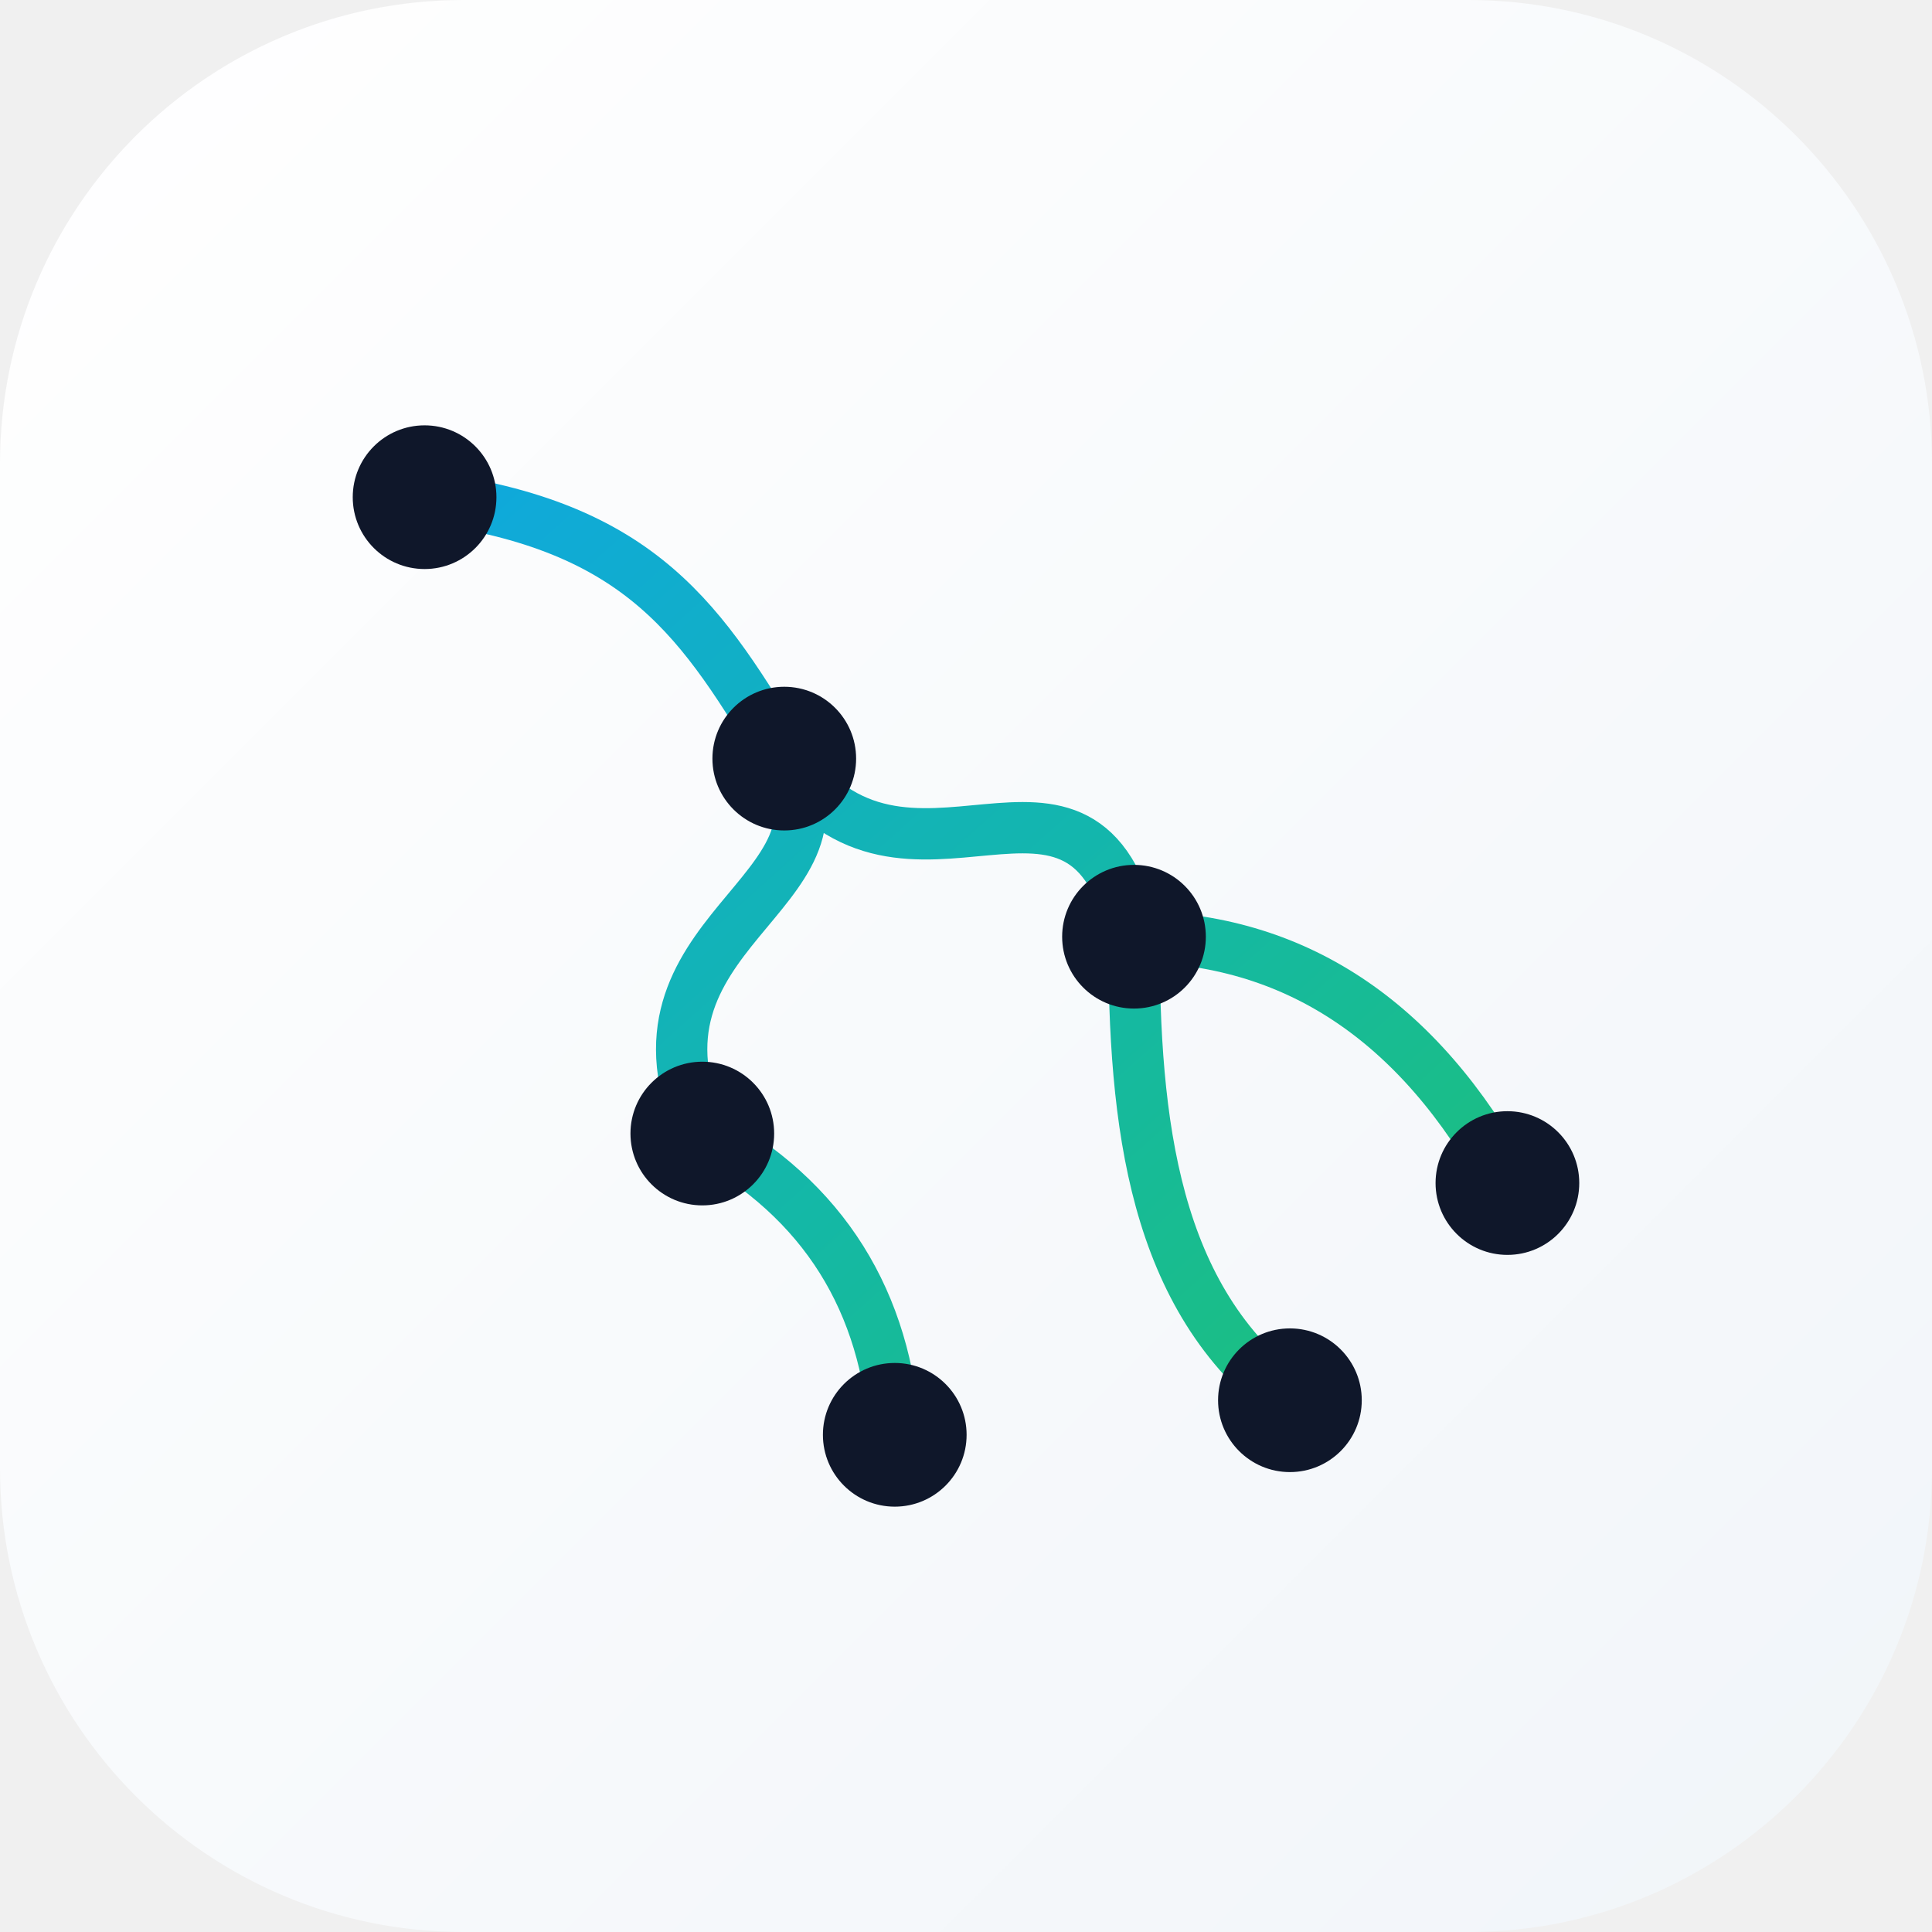
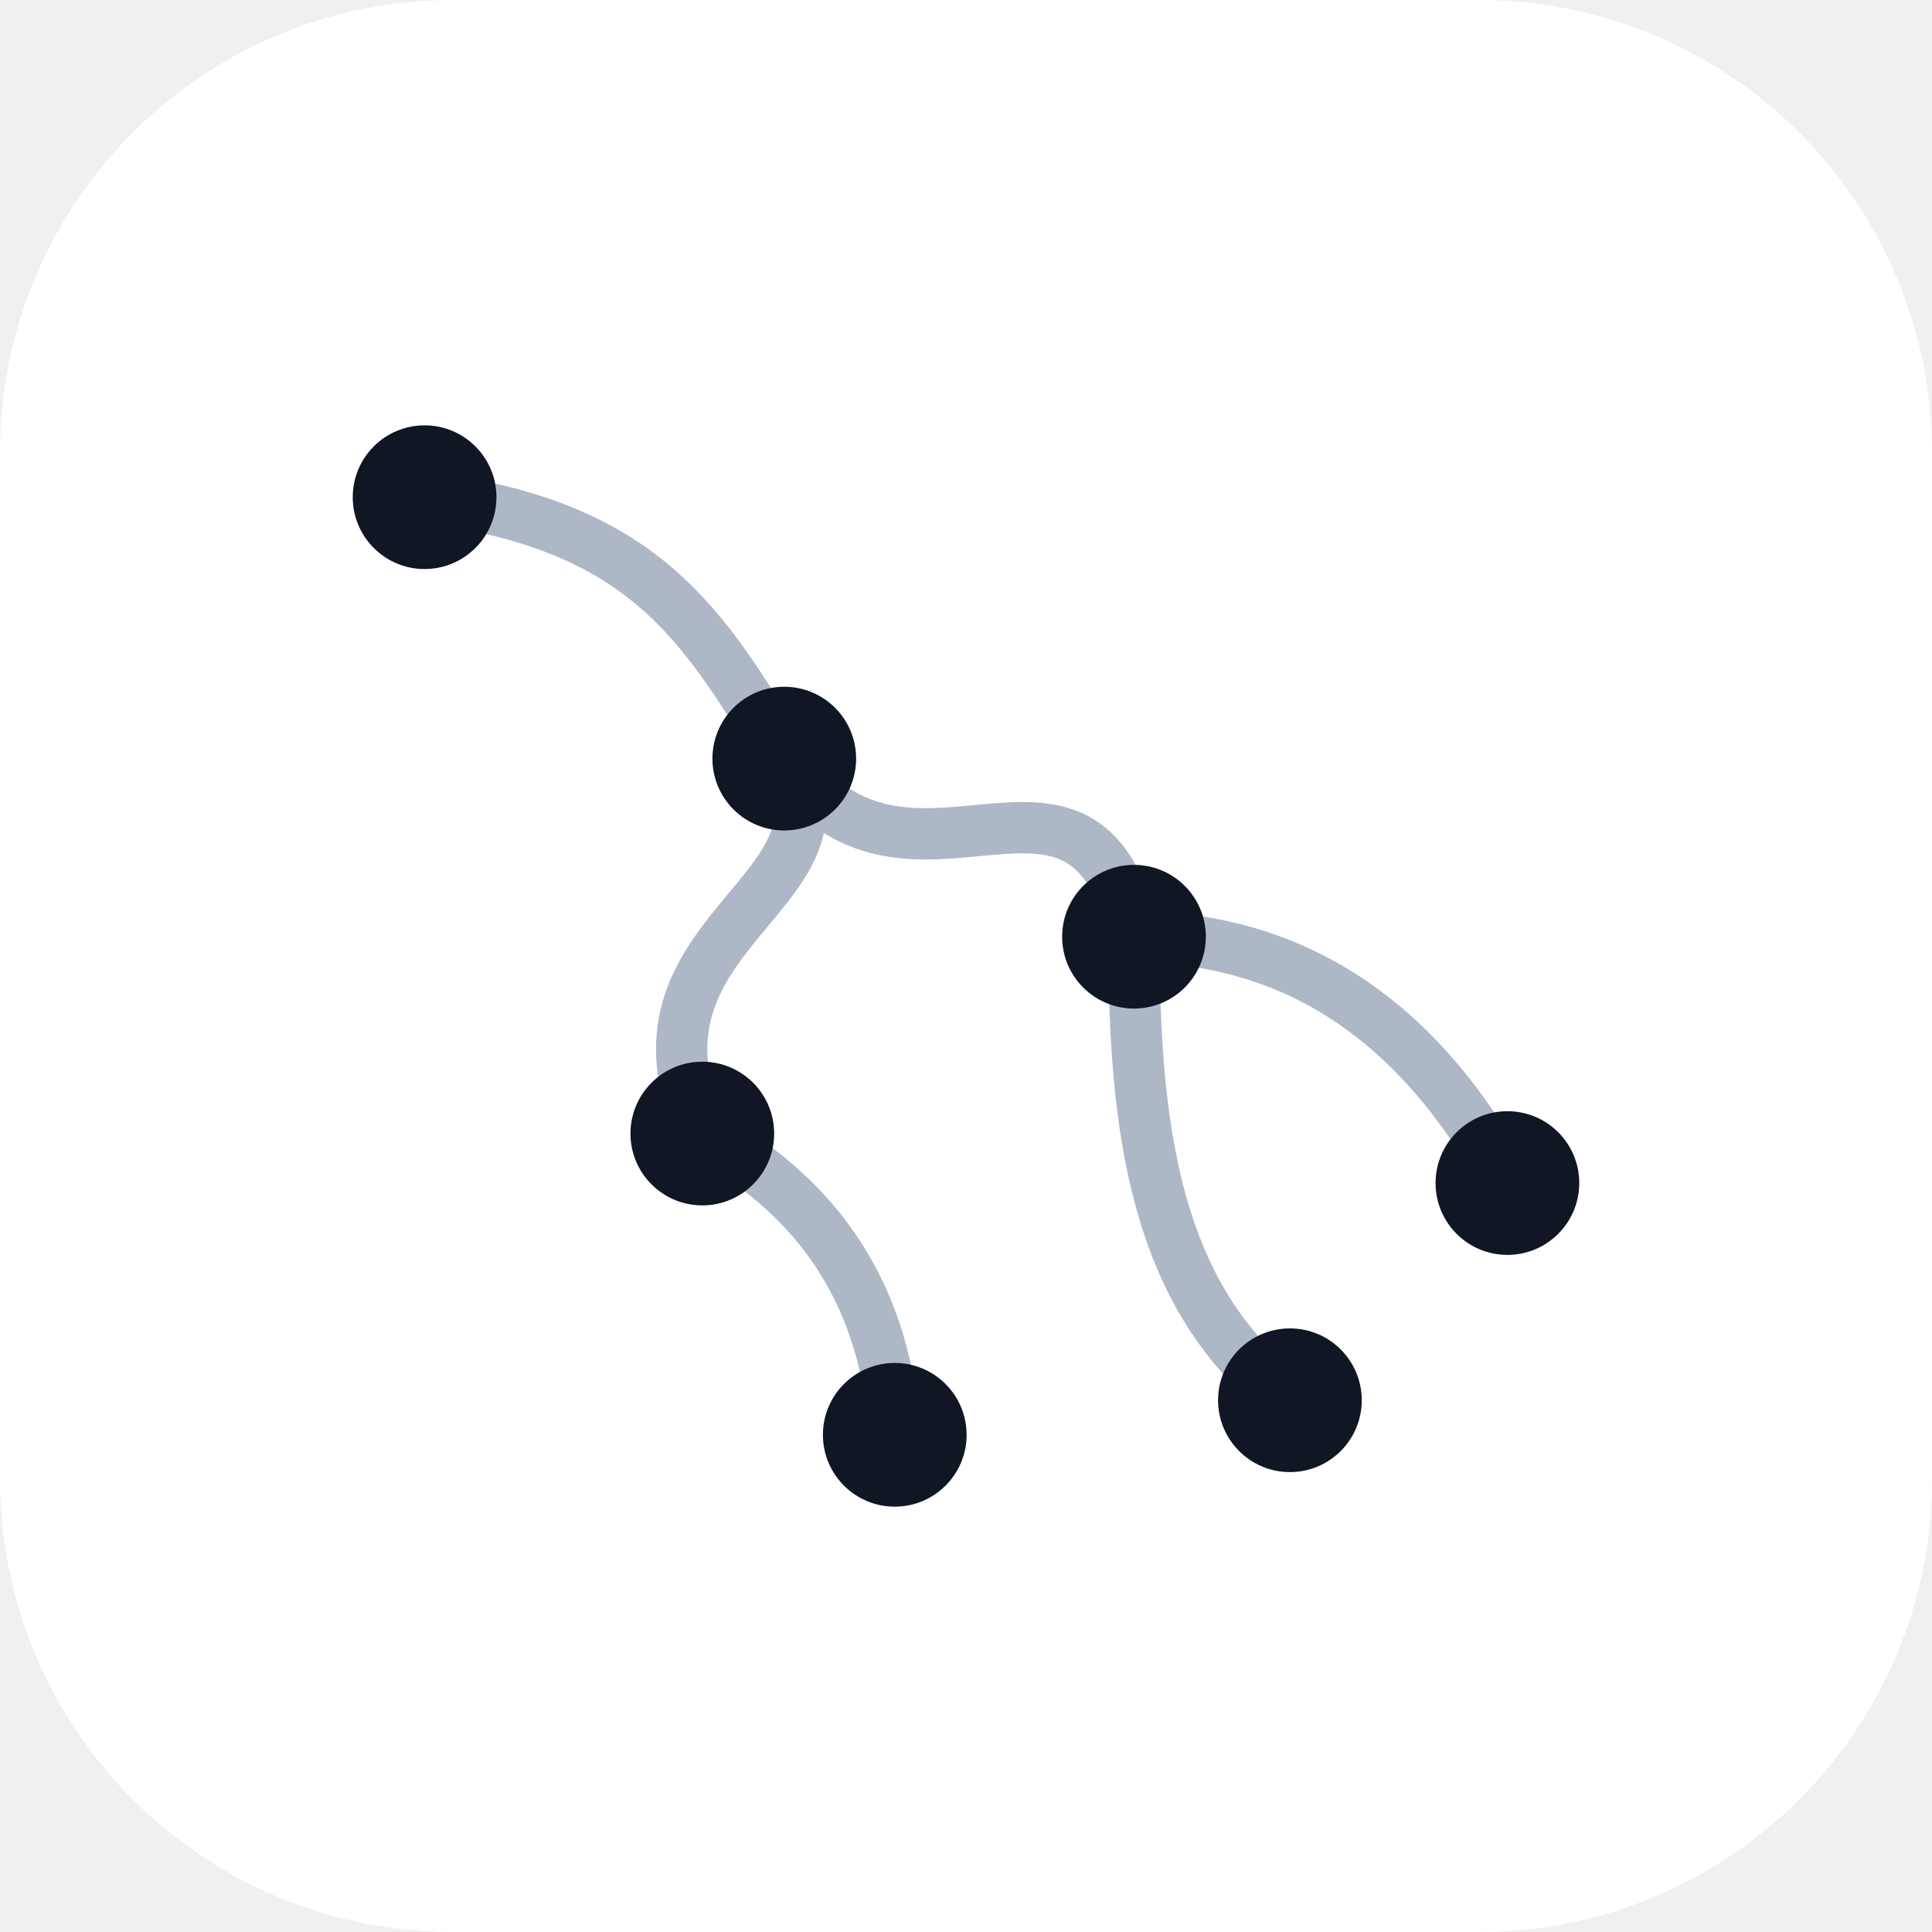
- <svg xmlns="http://www.w3.org/2000/svg" id="_Слой_1" data-name="Слой_1" version="1.1" viewBox="0 0 128 128">
-   <defs>
-     <style>
-       .st0 {
-         fill: url(#_Безымянный_градиент);
-       }
- 
-       .st1 {
-         stroke: url(#_Безымянный_градиент_2);
-       }
- 
-       .st1, .st2, .st3, .st4, .st5 {
-         fill: none;
-         stroke-linecap: round;
-         stroke-linejoin: round;
-         stroke-width: 3.4px;
-       }
- 
-       .st2 {
-         stroke: url(#_Безымянный_градиент_3);
-       }
- 
-       .st3 {
-         stroke: url(#_Безымянный_градиент_5);
-       }
- 
-       .st4 {
-         stroke: url(#_Безымянный_градиент_4);
-       }
- 
-       .st5 {
-         stroke: url(#_Безымянный_градиент_6);
-       }
- 
-       .st6 {
-         fill: #0f172a;
-       }
-     </style>
-     <linearGradient id="_Безымянный_градиент" data-name="Безымянный градиент" x1="89.33" y1="40.67" x2="272.73" y2="-142.73" gradientTransform="translate(-59.15 29.29) scale(.68 -.68)" gradientUnits="userSpaceOnUse">
-       <stop offset="0" stop-color="#fff" />
-       <stop offset="1" stop-color="#f1f5f9" />
-     </linearGradient>
-     <linearGradient id="_Безымянный_градиент_2" data-name="Безымянный градиент 2" x1="113.7" y1="3.45" x2="233.7" y2="-130.55" gradientTransform="translate(-59.15 29.29) scale(.68 -.68)" gradientUnits="userSpaceOnUse">
-       <stop offset="0" stop-color="#0ea5e9" />
-       <stop offset=".52" stop-color="#14b8a6" />
-       <stop offset="1" stop-color="#22c55e" />
-     </linearGradient>
-     <linearGradient id="_Безымянный_градиент_3" data-name="Безымянный градиент 3" x1="130.27" y1="18.29" x2="250.27" y2="-115.71" gradientTransform="translate(-59.15 29.29) scale(.68 -.68)" gradientUnits="userSpaceOnUse">
-       <stop offset="0" stop-color="#0ea5e9" />
-       <stop offset=".52" stop-color="#14b8a6" />
-       <stop offset="1" stop-color="#22c55e" />
-     </linearGradient>
-     <linearGradient id="_Безымянный_градиент_4" data-name="Безымянный градиент 4" x1="100.43" y1="-8.44" x2="220.43" y2="-142.44" gradientTransform="translate(-59.15 29.29) scale(.68 -.68)" gradientUnits="userSpaceOnUse">
-       <stop offset="0" stop-color="#0ea5e9" />
-       <stop offset=".52" stop-color="#14b8a6" />
-       <stop offset="1" stop-color="#22c55e" />
-     </linearGradient>
-     <linearGradient id="_Безымянный_градиент_5" data-name="Безымянный градиент 5" x1="127.25" y1="15.58" x2="247.25" y2="-118.42" gradientTransform="translate(-59.15 29.29) scale(.68 -.68)" gradientUnits="userSpaceOnUse">
-       <stop offset="0" stop-color="#0ea5e9" />
-       <stop offset=".52" stop-color="#14b8a6" />
-       <stop offset="1" stop-color="#22c55e" />
-     </linearGradient>
-     <linearGradient id="_Безымянный_градиент_6" data-name="Безымянный градиент 6" x1="139.23" y1="26.32" x2="259.23" y2="-107.68" gradientTransform="translate(-59.15 29.29) scale(.68 -.68)" gradientUnits="userSpaceOnUse">
-       <stop offset="0" stop-color="#0ea5e9" />
-       <stop offset=".52" stop-color="#14b8a6" />
-       <stop offset="1" stop-color="#22c55e" />
-     </linearGradient>
-   </defs>
-   <rect class="st0" x="0" y="0" width="128" height="128" rx="30.72" ry="30.72" />
+ <svg xmlns="http://www.w3.org/2000/svg" id="layer-1" version="1.1" viewBox="0 0 128 128">
+   <rect width="128" height="128" rx="30.01" ry="30.01" fill="#fff" />
  <g>
-     <path class="st1" d="M28.13,32.94c14.54,1.86,18.42,8.36,23.83,17.32s-11.6,11.44-5.43,24.84" />
-     <path class="st2" d="M75.13,62.06c-3.27-14.97-15.03,0-23.17-11.8" />
-     <path class="st4" d="M46.53,75.1c8.16,4.41,12.18,11.19,12.75,19.96" />
-     <path class="st3" d="M75.13,62.06c-.02,12.42,1.3,23.99,10.33,30.7" />
-     <path class="st5" d="M75.13,62.06c10.6.06,18.84,5.5,24.73,16.32" />
+     <path d="M28.13,32.94c14.54,1.86,18.42,8.36,23.83,17.32s-11.6,11.44-5.43,24.84" fill="none" stroke="#aeb7c6" stroke-linecap="round" stroke-linejoin="round" stroke-width="3.4" />
+     <path d="M75.13,62.06c-3.27-14.97-15.03,0-23.17-11.8" fill="none" stroke="#aeb7c6" stroke-linecap="round" stroke-linejoin="round" stroke-width="3.4" />
+     <path d="M46.53,75.1c8.16,4.41,12.18,11.19,12.75,19.96" fill="none" stroke="#aeb7c6" stroke-linecap="round" stroke-linejoin="round" stroke-width="3.4" />
+     <path d="M75.13,62.06c-.02,12.42,1.3,23.99,10.33,30.7" fill="none" stroke="#aeb7c6" stroke-linecap="round" stroke-linejoin="round" stroke-width="3.4" />
+     <path d="M75.13,62.06c10.6.06,18.84,5.5,24.73,16.32" fill="none" stroke="#aeb7c6" stroke-linecap="round" stroke-linejoin="round" stroke-width="3.4" />
  </g>
  <g>
-     <circle class="st6" cx="28.13" cy="32.94" r="4.76" />
-     <circle class="st6" cx="51.96" cy="50.26" r="4.76" />
-     <circle class="st6" cx="75.13" cy="62.06" r="4.76" />
-     <circle class="st6" cx="46.53" cy="75.1" r="4.76" />
-     <circle class="st6" cx="59.28" cy="95.06" r="4.76" />
-     <circle class="st6" cx="85.46" cy="92.77" r="4.76" />
-     <circle class="st6" cx="99.87" cy="78.38" r="4.76" />
+     <circle cx="28.13" cy="32.94" r="4.76" fill="#111625" />
+     <circle cx="51.96" cy="50.26" r="4.76" fill="#111625" />
+     <circle cx="75.13" cy="62.06" r="4.76" fill="#111625" />
+     <circle cx="46.53" cy="75.1" r="4.76" fill="#111625" />
+     <circle cx="59.28" cy="95.06" r="4.76" fill="#111625" />
+     <circle cx="85.46" cy="92.77" r="4.76" fill="#111625" />
+     <circle cx="99.87" cy="78.38" r="4.76" fill="#111625" />
  </g>
</svg>
